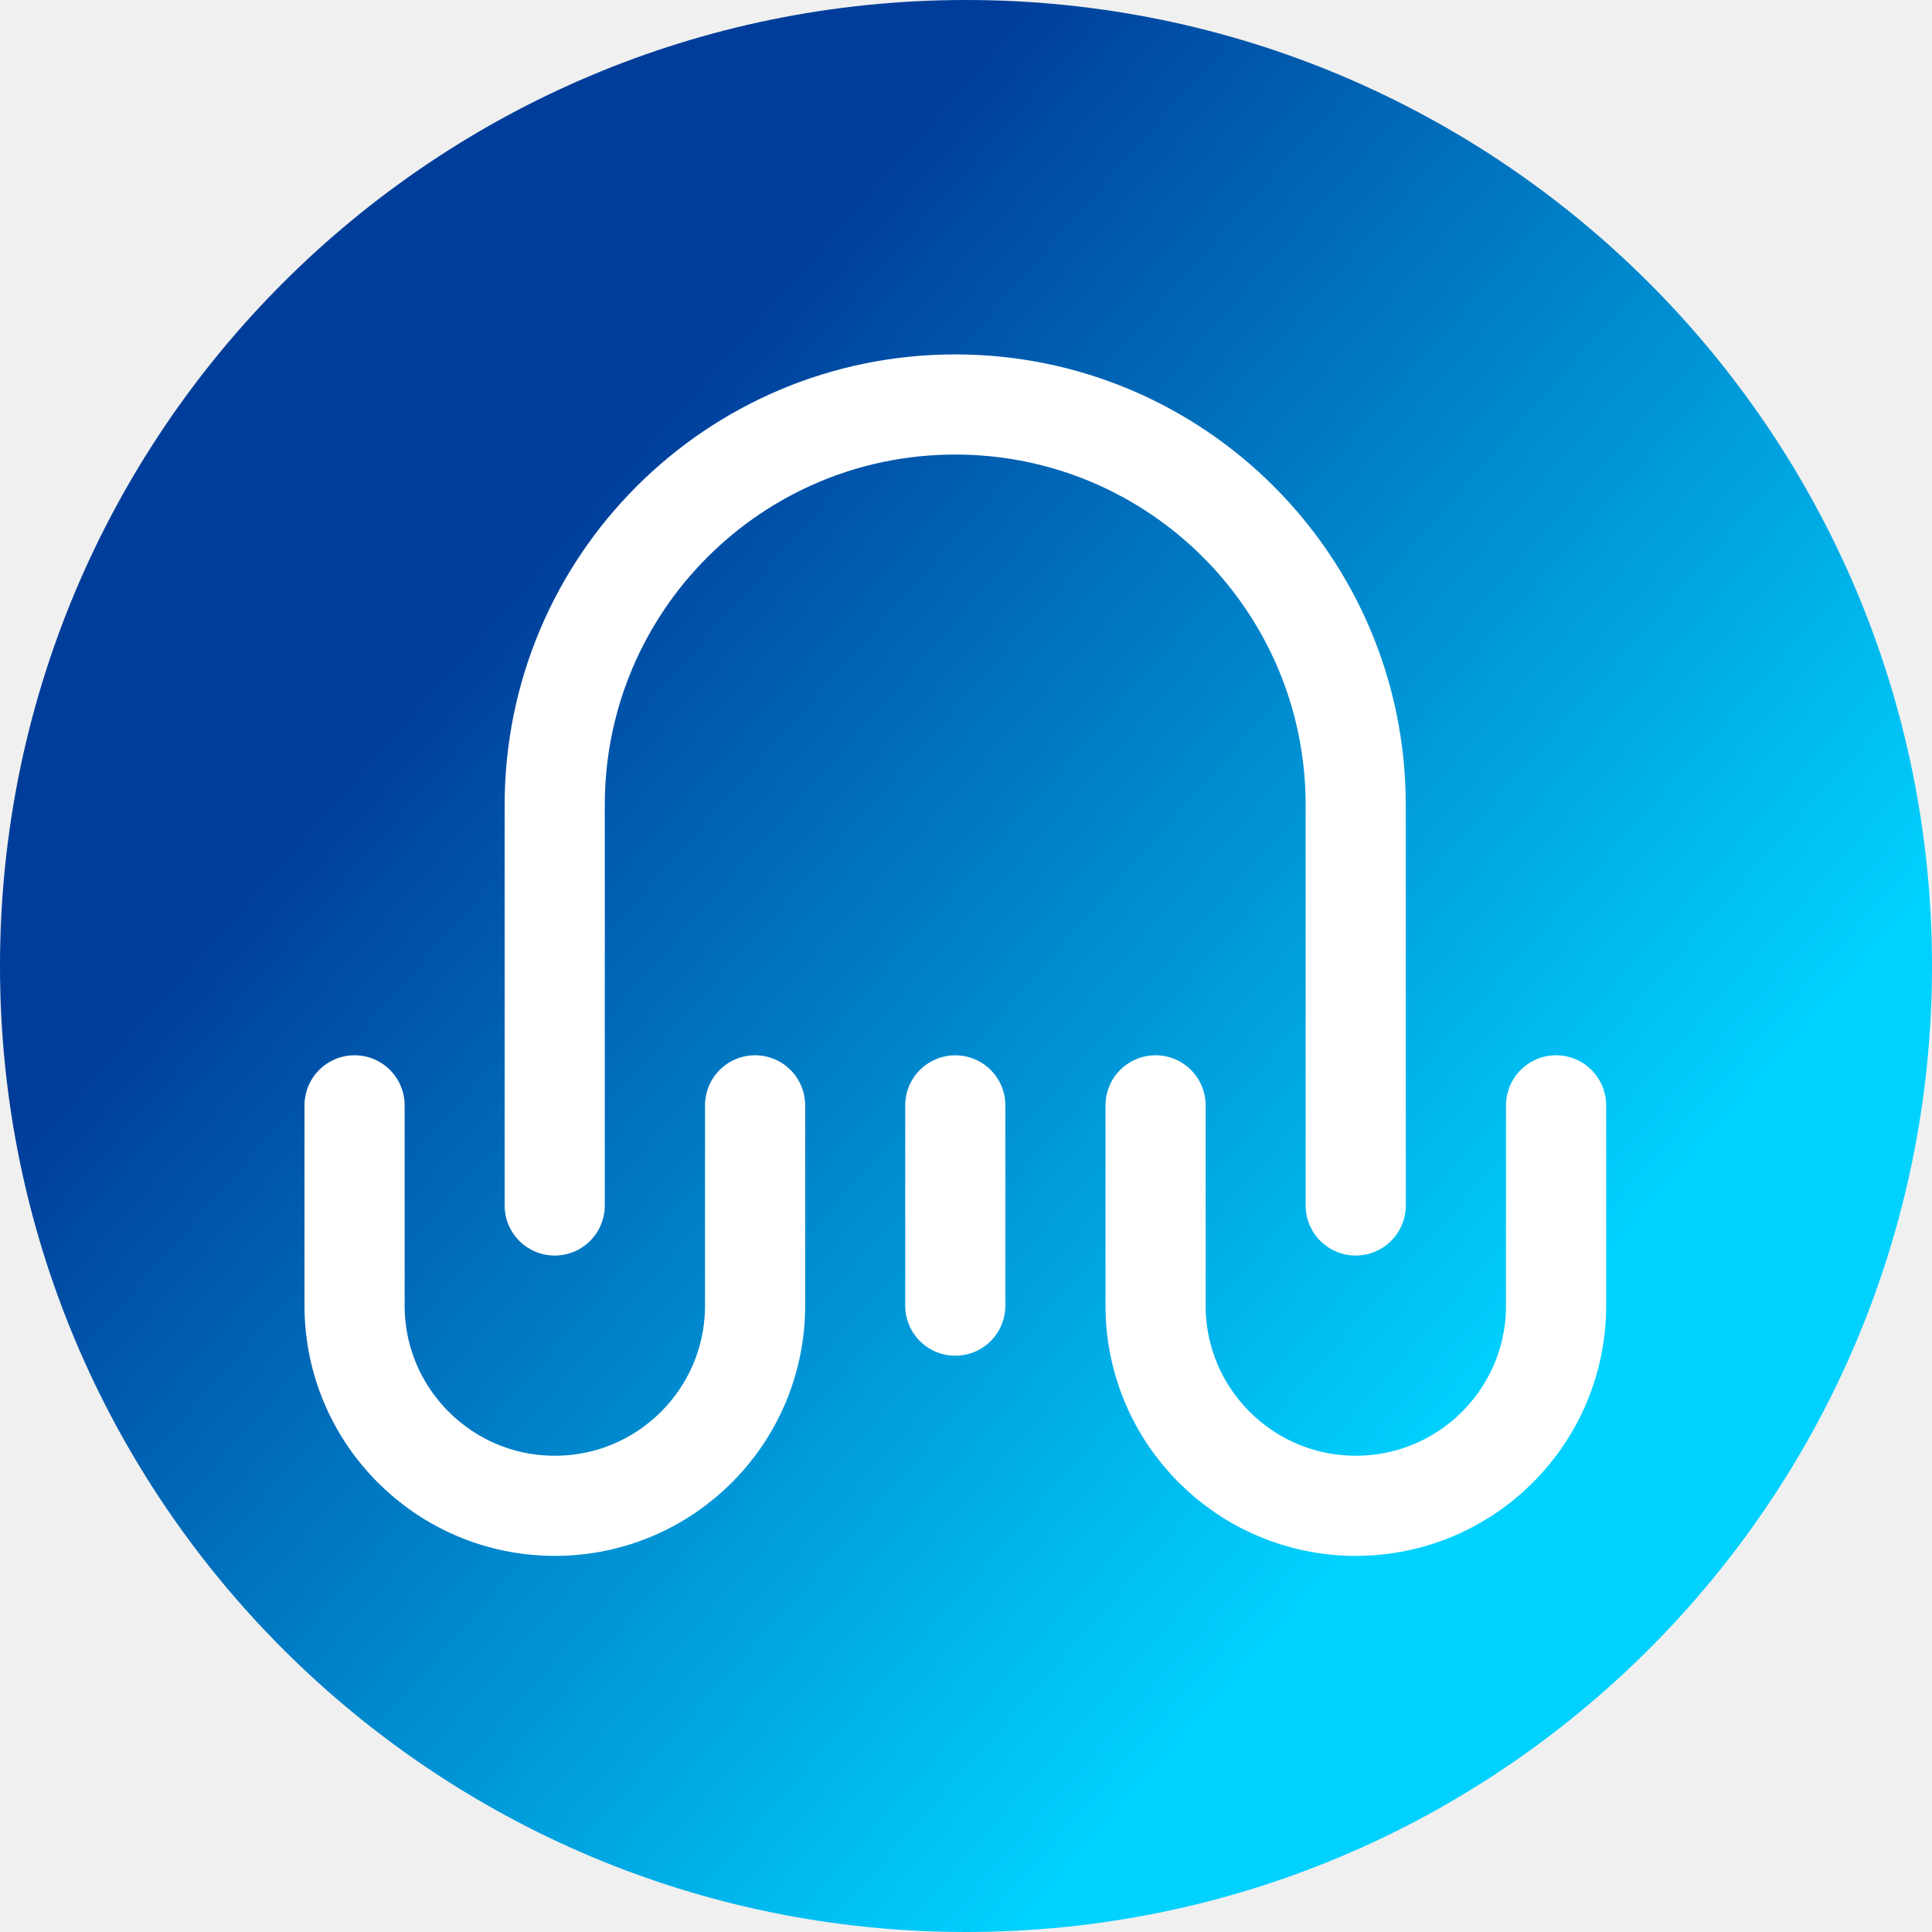
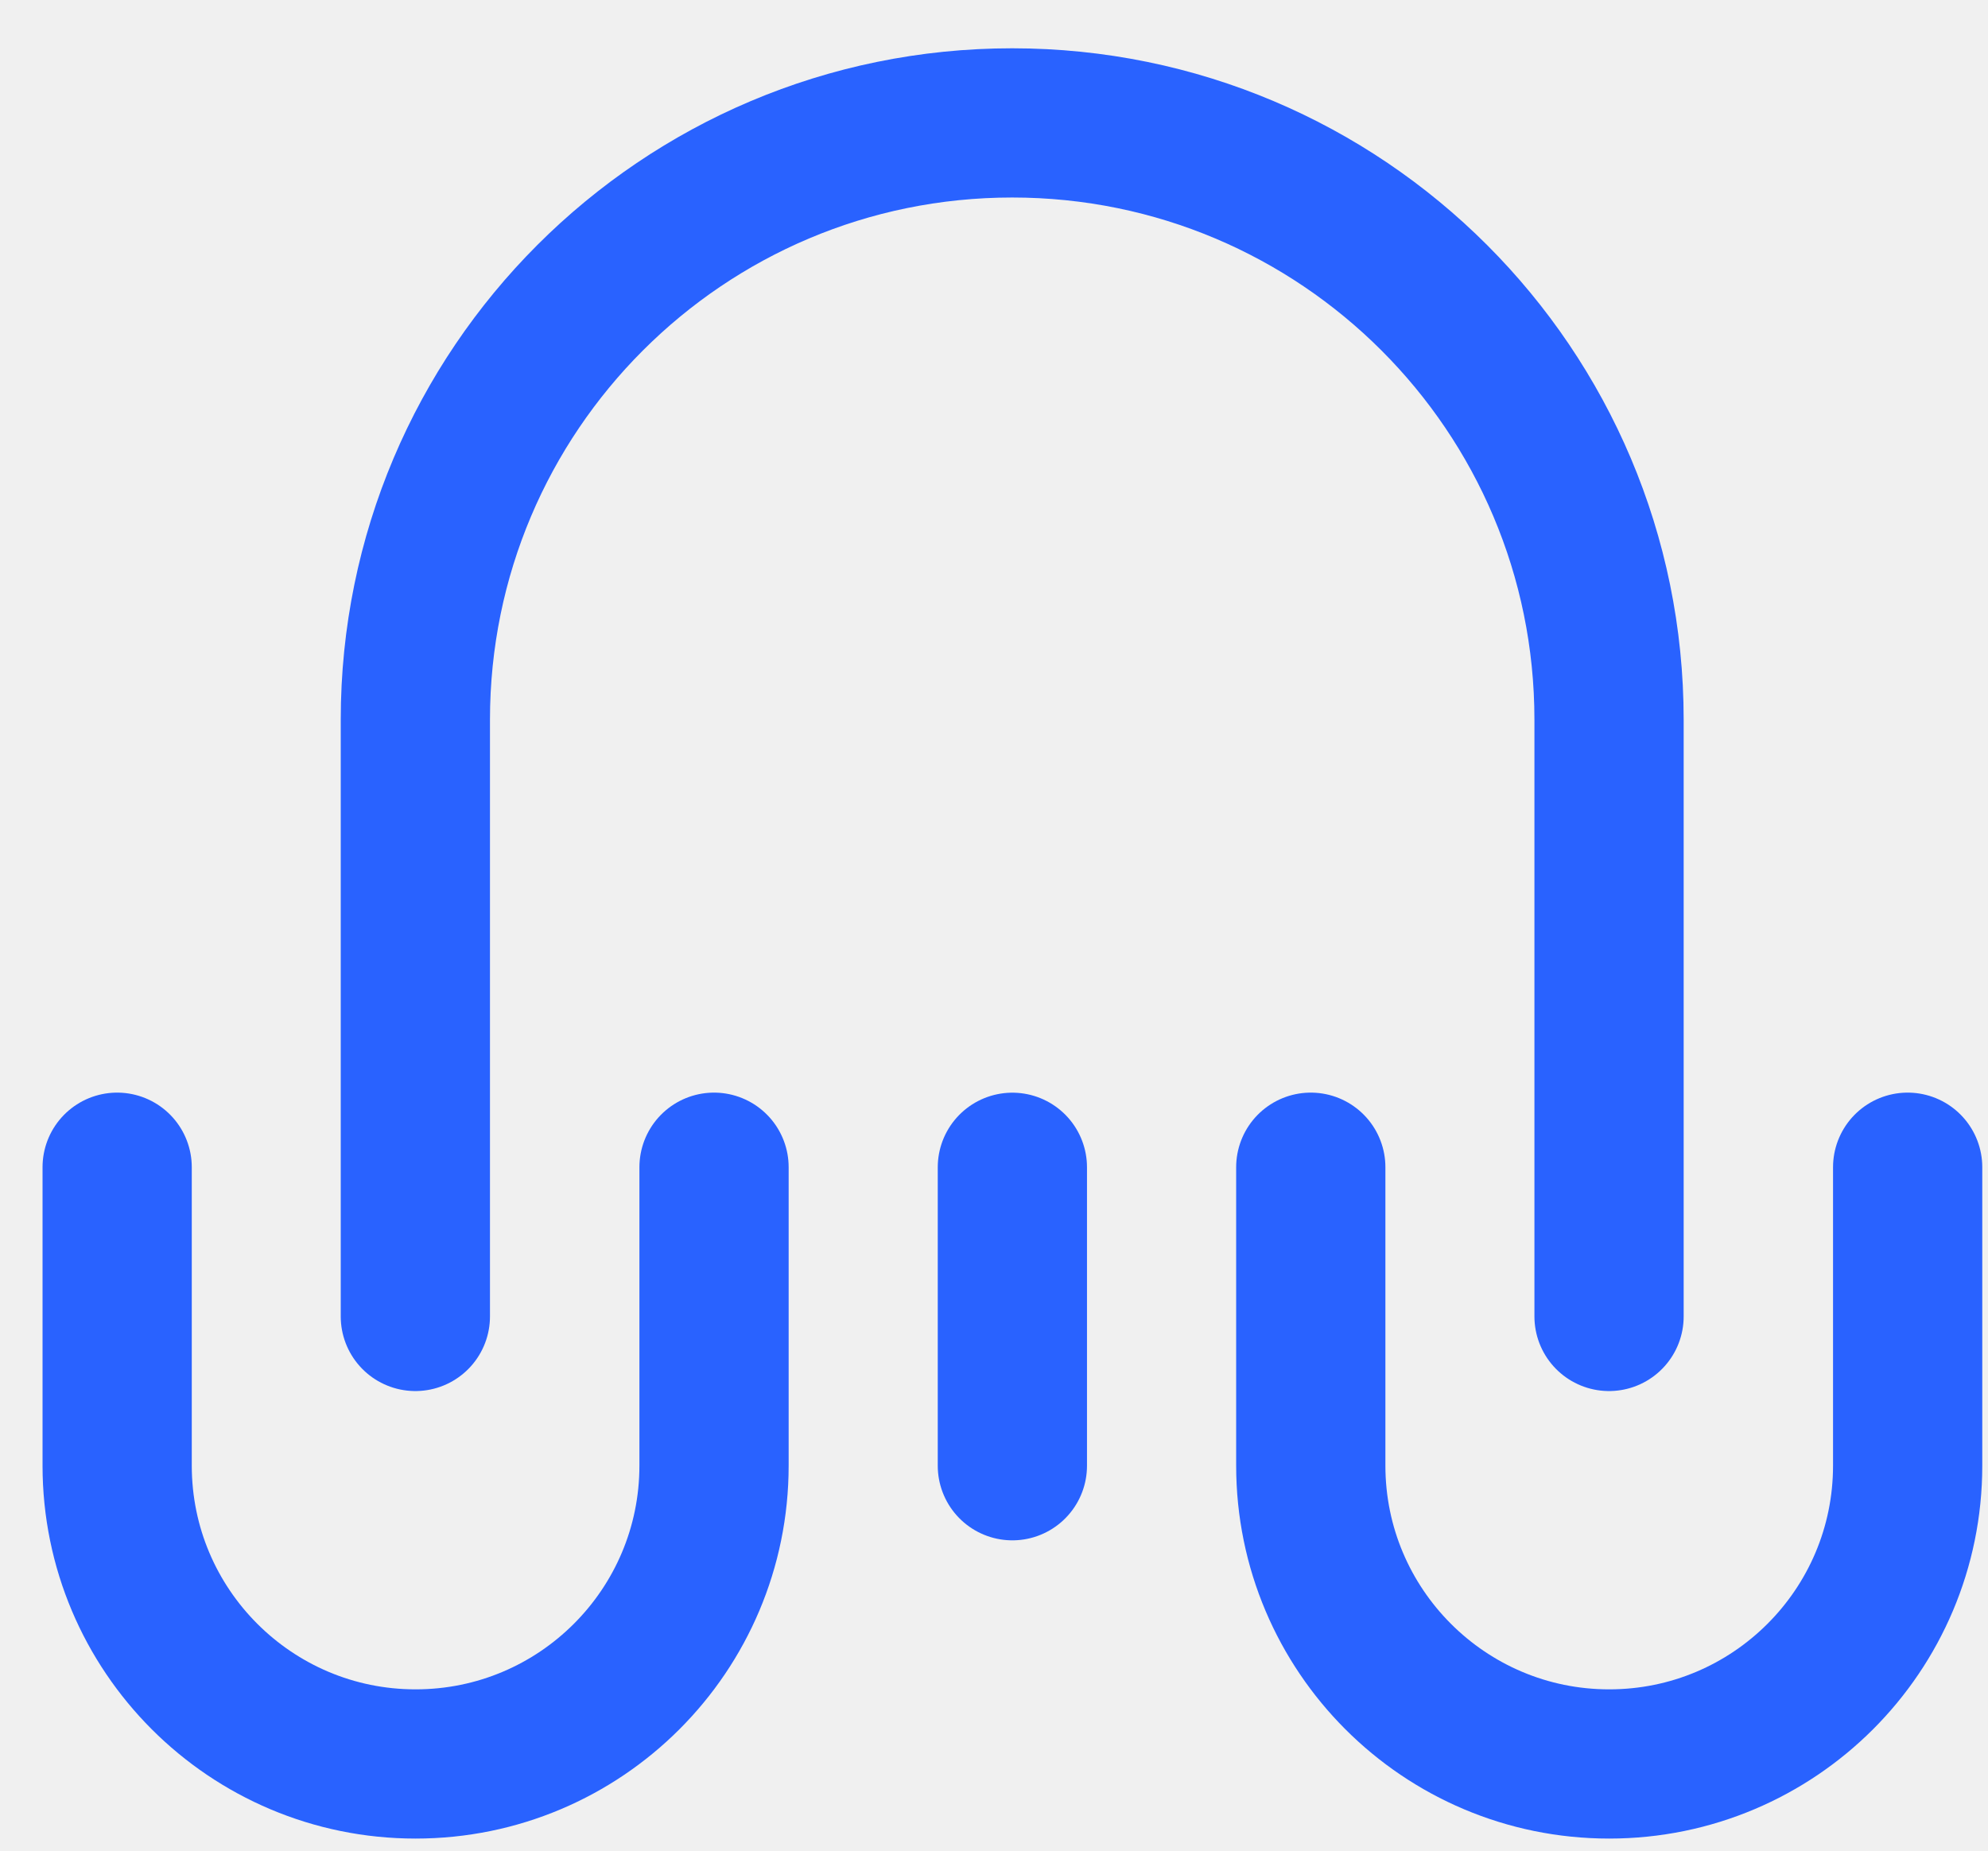
- <svg xmlns="http://www.w3.org/2000/svg" width="42" height="42" viewBox="0 0 42 42" fill="none">
-   <rect width="42" height="42" rx="21" fill="url(#paint0_linear_468_11010)" />
-   <path d="M12.059 26.206V17.5C12.059 12.691 15.957 8.793 20.766 8.793V8.793C25.574 8.793 29.472 12.691 29.472 17.5V26.206" stroke="white" stroke-width="2.177" stroke-linecap="round" />
-   <path d="M7.708 24.029V28.382C7.708 30.786 9.658 32.735 12.062 32.735V32.735C14.466 32.735 16.415 30.786 16.415 28.382V24.029" stroke="white" stroke-width="2.177" stroke-linecap="round" />
-   <path d="M25.121 24.029V28.382C25.121 30.786 27.07 32.735 29.474 32.735V32.735C31.879 32.735 33.828 30.786 33.828 28.382V24.029" stroke="white" stroke-width="2.177" stroke-linecap="round" />
-   <path d="M20.767 24.03V28.384" stroke="white" stroke-width="2.177" stroke-linecap="round" />
-   <defs>
-     <linearGradient id="paint0_linear_468_11010" x1="2.297" y1="4.594" x2="39.703" y2="37.406" gradientUnits="userSpaceOnUse">
-       <stop offset="0.235" stop-color="#003D9A" />
-       <stop offset="0.795" stop-color="#00D1FF" />
-     </linearGradient>
-   </defs>
+ <svg xmlns="http://www.w3.org/2000/svg" width="29" height="27" viewBox="0 0 29 27" fill="none">
+   <path d="M6.059 19.206V10.5C6.059 5.691 9.957 1.793 14.765 1.793V1.793C19.574 1.793 23.472 5.691 23.472 10.5V19.206" stroke="#2962FF" stroke-width="2.177" stroke-linecap="round" />
+   <path d="M1.709 17.029V21.382C1.709 23.786 3.658 25.735 6.062 25.735V25.735C8.467 25.735 10.416 23.786 10.416 21.382V17.029" stroke="#2962FF" stroke-width="2.177" stroke-linecap="round" />
+   <path d="M19.121 17.029V21.382C19.121 23.786 21.07 25.735 23.474 25.735V25.735C25.879 25.735 27.828 23.786 27.828 21.382V17.029" stroke="#2962FF" stroke-width="2.177" stroke-linecap="round" />
+   <path d="M14.768 17.03V21.384" stroke="#2962FF" stroke-width="2.177" stroke-linecap="round" />
</svg>
